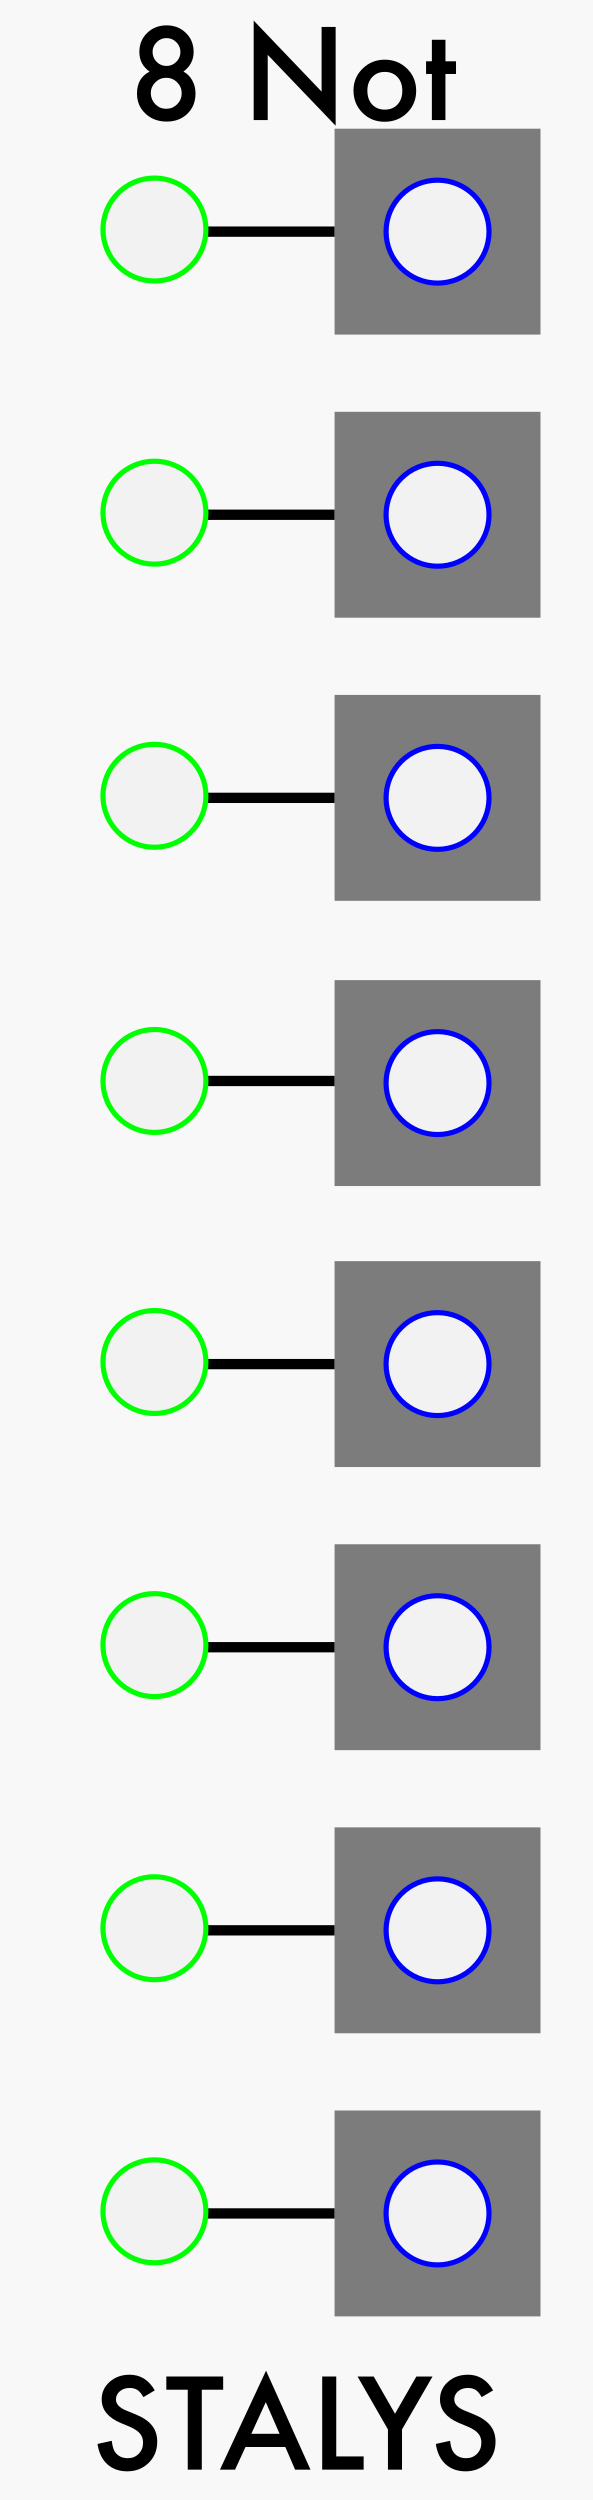
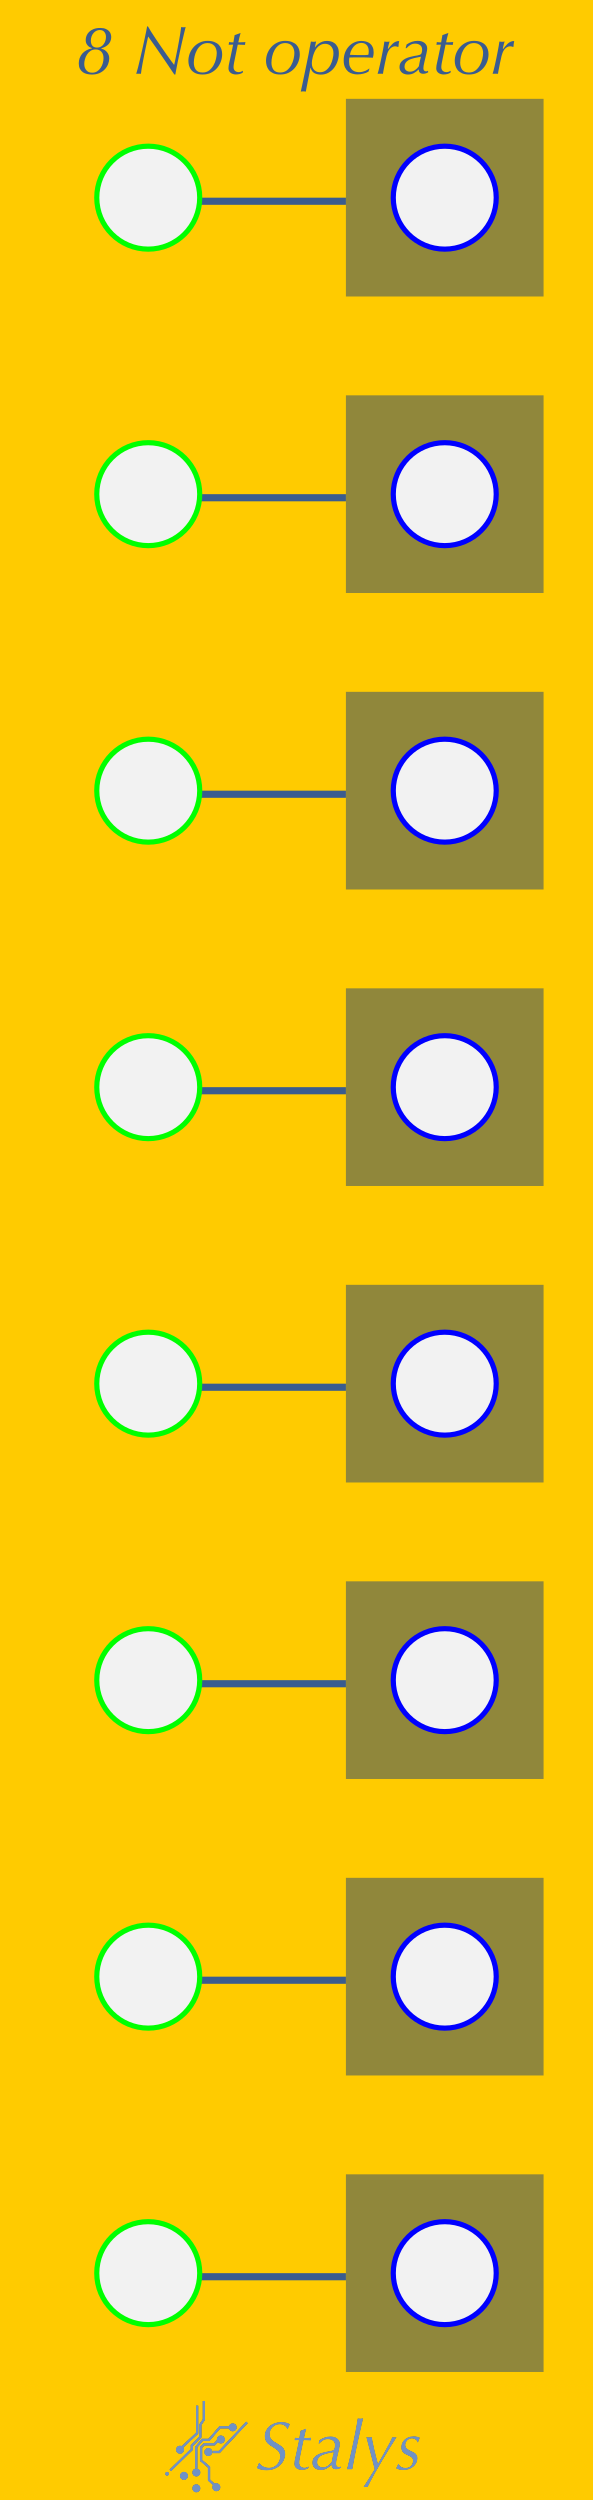
- <svg xmlns="http://www.w3.org/2000/svg" id="svg1138" version="1.1" viewBox="0 0 30.48 128.5" height="128.5mm" width="30.48mm">
-   <defs id="defs1132" />
+ <svg xmlns="http://www.w3.org/2000/svg" width="30.48mm" height="128.5mm" viewBox="0 0 30.48 128.5" version="1.1" id="svg1138">
+   <defs id="defs1132">
+     <filter id="filter912" style="color-interpolation-filters:sRGB">
+       <feGaussianBlur id="feGaussianBlur890" result="blur1" stdDeviation="0.01" in="SourceGraphic" />
+       <feColorMatrix id="feColorMatrix892" result="colormatrix1" values="1 0 0 0 0 0 1 0 0 0 0 0 1 0 0 0 0 0 1 0 " in="BackgroundImage" />
+       <feColorMatrix id="feColorMatrix894" result="colormatrix2" type="luminanceToAlpha" in="colormatrix1" />
+       <feComposite id="feComposite896" result="composite1" k3="0" k2="1" operator="arithmetic" in2="blur1" k1="0" k4="0" />
+       <feGaussianBlur id="feGaussianBlur898" result="blur2" stdDeviation="0.01" in="composite1" />
+       <feSpecularLighting id="feSpecularLighting902" result="lighting" specularExponent="15" specularConstant="1" surfaceScale="5" lighting-color="#ffffff">
+         <feDistantLight id="feDistantLight900" elevation="45" azimuth="225" />
+       </feSpecularLighting>
+       <feFlood id="feFlood904" result="flood" flood-opacity="1" flood-color="rgb(197,41,41)" />
+       <feComposite id="feComposite906" result="composite2" k2="1" k3="1" operator="arithmetic" in2="blur1" in="lighting" k1="0" k4="0" />
+       <feBlend id="feBlend908" result="blend" mode="normal" in2="SourceGraphic" />
+       <feComposite id="feComposite910" result="composite3" operator="in" in2="SourceGraphic" in="blend" />
+     </filter>
+     <filter style="color-interpolation-filters:sRGB" id="filter2180">
+       <feGaussianBlur in="SourceGraphic" stdDeviation="0.01" result="blur1" id="feGaussianBlur2158" />
+       <feColorMatrix in="BackgroundImage" values="1 0 0 0 0 0 1 0 0 0 0 0 1 0 0 0 0 0 1 0 " result="colormatrix1" id="feColorMatrix2160" />
+       <feColorMatrix in="colormatrix1" type="luminanceToAlpha" result="colormatrix2" id="feColorMatrix2162" />
+       <feComposite in2="blur1" operator="arithmetic" k2="1" k3="0" result="composite1" id="feComposite2164" k1="0" k4="0" />
+       <feGaussianBlur in="composite1" stdDeviation="0.01" result="blur2" id="feGaussianBlur2166" />
+       <feSpecularLighting lighting-color="#ffffff" surfaceScale="5" specularConstant="1" specularExponent="15" result="lighting" id="feSpecularLighting2170">
+         <feDistantLight azimuth="225" elevation="45" id="feDistantLight2168" />
+       </feSpecularLighting>
+       <feFlood flood-color="rgb(197,41,41)" flood-opacity="1" result="flood" id="feFlood2172" />
+       <feComposite in="lighting" in2="blur1" operator="arithmetic" k3="1" k2="1" result="composite2" id="feComposite2174" k1="0" k4="0" />
+       <feBlend in2="SourceGraphic" mode="normal" result="blend" id="feBlend2176" />
+       <feComposite in="blend" in2="SourceGraphic" operator="in" result="composite3" id="feComposite2178" />
+     </filter>
+   </defs>
  <g id="layer1">
-     <rect y="0" x="0" height="128.5" width="30.48" id="rect10" style="display:inline;fill:#f8f8f8;fill-opacity:1;stroke:none;stroke-width:0.123" />
+     <rect style="display:inline;fill:#ffcb00;fill-opacity:1;stroke:none;stroke-width:0.123" id="rect10" width="30.48" height="128.5" x="0" y="0" />
  </g>
  <g id="layer3">
-     <rect style="display:inline;fill:#000000;fill-opacity:0.5;stroke:none;stroke-width:0.53;stroke-miterlimit:4;stroke-dasharray:0.53, 1.06;stroke-dashoffset:0;stroke-opacity:1" id="rect1740-1" width="10.583" height="10.583" x="17.198" y="6.615" />
-     <rect style="display:inline;fill:#000000;fill-opacity:0.5;stroke:none;stroke-width:0.53;stroke-miterlimit:4;stroke-dasharray:0.53, 1.06;stroke-dashoffset:0;stroke-opacity:1" id="rect1740-1-5" width="10.583" height="10.583" x="17.198" y="21.167" />
-     <rect style="display:inline;fill:#000000;fill-opacity:0.5;stroke:none;stroke-width:0.53;stroke-miterlimit:4;stroke-dasharray:0.53, 1.06;stroke-dashoffset:0;stroke-opacity:1" id="rect1740-1-9" width="10.583" height="10.583" x="17.198" y="35.719" />
-     <rect style="display:inline;fill:#000000;fill-opacity:0.5;stroke:none;stroke-width:0.53;stroke-miterlimit:4;stroke-dasharray:0.53, 1.06;stroke-dashoffset:0;stroke-opacity:1" id="rect1740-1-7" width="10.583" height="10.583" x="17.198" y="50.379" />
-     <rect style="display:inline;fill:#000000;fill-opacity:0.5;stroke:none;stroke-width:0.53;stroke-miterlimit:4;stroke-dasharray:0.53, 1.06;stroke-dashoffset:0;stroke-opacity:1" id="rect1740-1-53" width="10.583" height="10.583" x="17.198" y="64.823" />
-     <rect style="display:inline;fill:#000000;fill-opacity:0.5;stroke:none;stroke-width:0.53;stroke-miterlimit:4;stroke-dasharray:0.53, 1.06;stroke-dashoffset:0;stroke-opacity:1" id="rect1740-1-90" width="10.583" height="10.583" x="17.198" y="79.375" />
-     <rect style="display:inline;fill:#000000;fill-opacity:0.5;stroke:none;stroke-width:0.53;stroke-miterlimit:4;stroke-dasharray:0.53, 1.06;stroke-dashoffset:0;stroke-opacity:1" id="rect1740-1-55" width="10.583" height="10.583" x="17.198" y="93.927" />
-     <rect style="display:inline;fill:#000000;fill-opacity:0.5;stroke:none;stroke-width:0.53;stroke-miterlimit:4;stroke-dasharray:0.53, 1.06;stroke-dashoffset:0;stroke-opacity:1" id="rect1740-1-6" width="10.583" height="10.583" x="17.198" y="108.479" />
+     <rect y="5.08" x="17.78" height="10.16" width="10.16" id="rect1740-1" style="display:inline;fill:#224477;fill-opacity:0.502;stroke:none;stroke-width:0.509;stroke-miterlimit:4;stroke-dasharray:0.509, 1.018;stroke-dashoffset:0;stroke-opacity:1" />
+     <rect y="20.32" x="17.78" height="10.16" width="10.16" id="rect1740-1-5" style="display:inline;fill:#224477;fill-opacity:0.502;stroke:none;stroke-width:0.509;stroke-miterlimit:4;stroke-dasharray:0.509, 1.018;stroke-dashoffset:0;stroke-opacity:1" />
+     <rect y="35.56" x="17.78" height="10.16" width="10.16" id="rect1740-1-9" style="display:inline;fill:#224477;fill-opacity:0.502;stroke:none;stroke-width:0.509;stroke-miterlimit:4;stroke-dasharray:0.509, 1.018;stroke-dashoffset:0;stroke-opacity:1" />
+     <rect y="50.8" x="17.78" height="10.16" width="10.16" id="rect1740-1-7" style="display:inline;fill:#224477;fill-opacity:0.502;stroke:none;stroke-width:0.509;stroke-miterlimit:4;stroke-dasharray:0.509, 1.018;stroke-dashoffset:0;stroke-opacity:1" />
+     <rect y="66.04" x="17.78" height="10.16" width="10.16" id="rect1740-1-53" style="display:inline;fill:#224477;fill-opacity:0.502;stroke:none;stroke-width:0.509;stroke-miterlimit:4;stroke-dasharray:0.509, 1.018;stroke-dashoffset:0;stroke-opacity:1" />
+     <rect y="81.28" x="17.78" height="10.16" width="10.16" id="rect1740-1-90" style="display:inline;fill:#224477;fill-opacity:0.502;stroke:none;stroke-width:0.509;stroke-miterlimit:4;stroke-dasharray:0.509, 1.018;stroke-dashoffset:0;stroke-opacity:1" />
+     <rect y="96.52" x="17.78" height="10.16" width="10.16" id="rect1740-1-55" style="display:inline;fill:#224477;fill-opacity:0.502;stroke:none;stroke-width:0.509;stroke-miterlimit:4;stroke-dasharray:0.509, 1.018;stroke-dashoffset:0;stroke-opacity:1" />
+     <rect y="111.76" x="17.78" height="10.16" width="10.16" id="rect1740-1-6" style="display:inline;fill:#224477;fill-opacity:0.502;stroke:none;stroke-width:0.509;stroke-miterlimit:4;stroke-dasharray:0.509, 1.018;stroke-dashoffset:0;stroke-opacity:1" />
  </g>
  <g id="layer5">
-     <path id="path2743" d="m 10.583,11.906 h 6.615" style="display:inline;opacity:1;fill:none;stroke:#000000;stroke-width:0.53;stroke-linecap:butt;stroke-linejoin:miter;stroke-miterlimit:4;stroke-dasharray:none;stroke-opacity:1" />
-     <path style="display:inline;opacity:1;fill:none;stroke:#000000;stroke-width:0.53;stroke-linecap:butt;stroke-linejoin:miter;stroke-miterlimit:4;stroke-dasharray:none;stroke-opacity:1" d="m 10.583,26.458 h 6.615" id="path2743-1" />
-     <path style="display:inline;opacity:1;fill:none;stroke:#000000;stroke-width:0.53;stroke-linecap:butt;stroke-linejoin:miter;stroke-miterlimit:4;stroke-dasharray:none;stroke-opacity:1" d="m 10.583,41.01 h 6.615" id="path2743-10" />
-     <path style="display:inline;opacity:1;fill:none;stroke:#000000;stroke-width:0.53;stroke-linecap:butt;stroke-linejoin:miter;stroke-miterlimit:4;stroke-dasharray:none;stroke-opacity:1" d="m 10.583,55.562 h 6.615" id="path2743-18" />
-     <path style="display:inline;opacity:1;fill:none;stroke:#000000;stroke-width:0.53;stroke-linecap:butt;stroke-linejoin:miter;stroke-miterlimit:4;stroke-dasharray:none;stroke-opacity:1" d="m 10.583,70.115 h 6.615" id="path2743-7" />
-     <path style="display:inline;opacity:1;fill:none;stroke:#000000;stroke-width:0.53;stroke-linecap:butt;stroke-linejoin:miter;stroke-miterlimit:4;stroke-dasharray:none;stroke-opacity:1" d="m 10.583,84.667 h 6.615" id="path2743-6" />
-     <path style="display:inline;opacity:1;fill:none;stroke:#000000;stroke-width:0.53;stroke-linecap:butt;stroke-linejoin:miter;stroke-miterlimit:4;stroke-dasharray:none;stroke-opacity:1" d="m 10.583,99.219 h 6.615" id="path2743-0" />
-     <path style="display:inline;opacity:1;fill:none;stroke:#000000;stroke-width:0.53;stroke-linecap:butt;stroke-linejoin:miter;stroke-miterlimit:4;stroke-dasharray:none;stroke-opacity:1" d="m 10.583,113.771 h 6.615" id="path2743-09" />
+     <path id="path2743" d="M 5.08,10.344 H 17.78" style="display:inline;opacity:1;fill:none;stroke:#3a5c8f;stroke-width:0.367;stroke-linecap:butt;stroke-linejoin:miter;stroke-miterlimit:4;stroke-dasharray:none;stroke-opacity:1" />
+     <path id="path2743-4" d="M 5.08,25.584 H 17.78" style="display:inline;opacity:1;fill:none;stroke:#3a5c8f;stroke-width:0.367;stroke-linecap:butt;stroke-linejoin:miter;stroke-miterlimit:4;stroke-dasharray:none;stroke-opacity:1" />
+     <path id="path2743-6" d="M 5.08,40.824 H 17.78" style="display:inline;opacity:1;fill:none;stroke:#3a5c8f;stroke-width:0.367;stroke-linecap:butt;stroke-linejoin:miter;stroke-miterlimit:4;stroke-dasharray:none;stroke-opacity:1" />
+     <path id="path2743-43" d="M 5.08,56.064 H 17.78" style="display:inline;opacity:1;fill:none;stroke:#3a5c8f;stroke-width:0.367;stroke-linecap:butt;stroke-linejoin:miter;stroke-miterlimit:4;stroke-dasharray:none;stroke-opacity:1" />
+     <path id="path2743-8" d="M 5.08,71.304 H 17.78" style="display:inline;opacity:1;fill:none;stroke:#3a5c8f;stroke-width:0.367;stroke-linecap:butt;stroke-linejoin:miter;stroke-miterlimit:4;stroke-dasharray:none;stroke-opacity:1" />
+     <path id="path2743-40" d="M 5.08,86.544 H 17.78" style="display:inline;opacity:1;fill:none;stroke:#3a5c8f;stroke-width:0.367;stroke-linecap:butt;stroke-linejoin:miter;stroke-miterlimit:4;stroke-dasharray:none;stroke-opacity:1" />
+     <path id="path2743-0" d="M 5.08,101.784 H 17.78" style="display:inline;opacity:1;fill:none;stroke:#3a5c8f;stroke-width:0.367;stroke-linecap:butt;stroke-linejoin:miter;stroke-miterlimit:4;stroke-dasharray:none;stroke-opacity:1" />
+     <path id="path2743-9" d="M 5.08,117.024 H 17.78" style="display:inline;opacity:1;fill:none;stroke:#3a5c8f;stroke-width:0.367;stroke-linecap:butt;stroke-linejoin:miter;stroke-miterlimit:4;stroke-dasharray:none;stroke-opacity:1" />
  </g>
-   <g style="display:inline;opacity:1" id="layer4">
-     <g transform="translate(-86.93569,-0.06042158)" style="font-size:6.35px;line-height:1.25;font-family:Futura;-inkscape-font-specification:Futura;display:inline;opacity:1;stroke-width:0.265" id="text1717-2" aria-label="STALYS">
-       <path id="path2113" style="stroke-width:0.265" d="m 94.892,122.926 -0.586,0.347 q -0.164,-0.285 -0.313,-0.372 -0.155,-0.099 -0.4,-0.099 -0.301,0 -0.499,0.171 -0.198,0.167 -0.198,0.422 0,0.35 0.521,0.564 l 0.477,0.195 q 0.583,0.236 0.853,0.577 0.27,0.338 0.27,0.831 0,0.66 -0.44,1.091 -0.443,0.434 -1.101,0.434 -0.623,0 -1.029,-0.369 -0.4,-0.369 -0.499,-1.039 l 0.732,-0.161 q 0.05,0.422 0.174,0.583 0.223,0.31 0.651,0.31 0.338,0 0.561,-0.226 0.223,-0.226 0.223,-0.574 0,-0.14 -0.04,-0.254 -0.037,-0.118 -0.121,-0.214 -0.081,-0.099 -0.211,-0.183 -0.13,-0.087 -0.31,-0.164 l -0.462,-0.192 q -0.983,-0.415 -0.983,-1.215 0,-0.539 0.412,-0.902 0.412,-0.366 1.026,-0.366 0.828,0 1.293,0.806 z" />
-       <path id="path2115" style="stroke-width:0.265" d="M 97.308,122.892 V 127 h -0.722 v -4.108 h -1.101 v -0.679 h 2.921 v 0.679 z" />
-       <path id="path2117" style="stroke-width:0.265" d="M 101.602,125.837 H 99.553 L 99.019,127 h -0.778 l 2.369,-5.088 2.285,5.088 h -0.791 z m -0.295,-0.679 -0.71,-1.628 -0.744,1.628 z" />
-       <path id="path2119" style="stroke-width:0.265" d="m 104.219,122.213 v 4.108 h 1.408 V 127 h -2.13 v -4.787 z" />
-       <path id="path2121" style="stroke-width:0.265" d="m 106.876,124.932 -1.563,-2.719 h 0.831 l 1.095,1.913 1.098,-1.913 h 0.831 l -1.569,2.719 V 127 h -0.722 z" />
-       <path id="path2123" style="stroke-width:0.265" d="m 112.281,122.926 -0.586,0.347 q -0.164,-0.285 -0.313,-0.372 -0.155,-0.099 -0.4,-0.099 -0.301,0 -0.499,0.171 -0.198,0.167 -0.198,0.422 0,0.35 0.521,0.564 l 0.477,0.195 q 0.583,0.236 0.853,0.577 0.27,0.338 0.27,0.831 0,0.66 -0.44,1.091 -0.443,0.434 -1.101,0.434 -0.623,0 -1.029,-0.369 -0.4,-0.369 -0.499,-1.039 l 0.732,-0.161 q 0.05,0.422 0.174,0.583 0.223,0.31 0.651,0.31 0.338,0 0.561,-0.226 0.223,-0.226 0.223,-0.574 0,-0.14 -0.04,-0.254 -0.037,-0.118 -0.121,-0.214 -0.081,-0.099 -0.211,-0.183 -0.13,-0.087 -0.31,-0.164 l -0.462,-0.192 q -0.983,-0.415 -0.983,-1.215 0,-0.539 0.412,-0.902 0.412,-0.366 1.026,-0.366 0.828,0 1.293,0.806 z" />
+   <g id="layer4" style="display:inline;opacity:1">
+     <text xml:space="preserve" style="font-size:6.35px;line-height:1.25;font-family:Futura;-inkscape-font-specification:Futura;stroke-width:0.265" x="7.938" y="19.844" id="text1987">
+       <tspan id="tspan1985" x="7.938" y="19.844" style="stroke-width:0.265" />
+     </text>
+     <g id="g2200" transform="translate(-4.62466)" style="display:inline;opacity:1">
+       <g id="g971" transform="matrix(0.1322917,0,0,0.1322917,-10.82254,109.9011)">
+         <g style="opacity:1;fill:#224477;fill-opacity:1;filter:url(#filter912);stop-opacity:1" transform="matrix(0.3800457,0,0,0.3800457,177.2151,100.8912)" fill="#000000" stroke="none" id="b1560e19-ee0a-4c5c-a1e3-872fa4d571f9" data-v-fde0c5aa="">
+           <path style="fill:#224477;fill-opacity:1" id="path844" d="M 15.88,75.262 14.006,73.346 35.661,52.171 v -3.915 l 8.825,-8.822 V 27.077 l 3.479,-5.144 V 3.223 h 2.68 v 19.531 l -3.479,5.144 v 12.646 l -8.825,8.823 v 3.931 z" />
+           <path style="fill:#224477;fill-opacity:1" id="path846" d="m 42.998,72.05 h -2.68 V 49.8 l 6.842,-8.212 h 6.881 L 65.068,28.841 h 10.416 v 2.68 H 66.293 L 55.266,44.268 h -6.851 l -5.417,6.502 z" />
+           <path style="fill:#224477;fill-opacity:1" id="path848" d="M 59.14,90.004 53.313,84.698 V 71.493 L 45.221,64.634 V 49.942 l 4.004,-3.695 h 10.262 l 3.039,-3.039 1.895,1.895 -3.824,3.824 H 50.271 L 47.9,51.115 v 12.277 l 8.093,6.859 v 13.264 l 4.951,4.508 z M 28.026,51.507 26.194,49.551 41.21,35.488 V 7.773 h 2.68 V 36.65 Z M 41.658,72.05 a 4.274,4.274 0 1 0 0.002,8.548 4.274,4.274 0 0 0 -0.002,-8.548 z m -12.62,3.491 a 4.278,4.278 0 0 0 -4.276,4.278 4.272,4.272 0 0 0 4.276,4.272 4.27,4.27 0 0 0 4.271,-4.272 4.277,4.277 0 0 0 -4.271,-4.278 z" />
+           <circle style="fill:#224477;fill-opacity:1" id="circle850" r="2.138" cy="79.819" cx="29.038" />
+           <path style="fill:#224477;fill-opacity:1" id="path852" d="m 41.658,88.231 a 4.271,4.271 0 0 0 -4.272,4.27 4.274,4.274 0 1 0 4.272,-4.27 z" />
+           <path style="fill:#224477;fill-opacity:1" id="path854" d="m 41.658,90.366 a 2.137,2.137 0 1 0 0,4.274 2.136,2.136 0 0 0 2.139,-2.139 2.135,2.135 0 0 0 -2.139,-2.135 z M 11.76,73.409 Z m 0,2.132 a 2.139,2.139 0 0 0 0,4.279 2.14,2.14 0 0 0 0,-4.279 z M 66.721,38.318 a 4.272,4.272 0 0 0 -4.27,4.276 4.27,4.27 0 0 0 4.27,4.271 4.271,4.271 0 0 0 4.276,-4.271 4.272,4.272 0 0 0 -4.276,-4.276 z" />
+           <path style="fill:#224477;fill-opacity:1" id="path856" d="m 66.721,40.455 a 2.139,2.139 0 0 0 0,4.276 c 1.183,0 2.14,-0.963 2.14,-2.137 a 2.14,2.14 0 0 0 -2.14,-2.139 z M 78.856,25.912 a 4.27,4.27 0 0 0 -4.275,4.27 4.273,4.273 0 0 0 4.275,4.278 4.272,4.272 0 0 0 4.274,-4.278 4.267,4.267 0 0 0 -4.274,-4.27 z" />
+           <path style="fill:#224477;fill-opacity:1" id="path858" d="m 78.856,28.046 a 2.135,2.135 0 0 0 -2.139,2.135 c 0,1.185 0.956,2.137 2.139,2.137 a 2.133,2.133 0 0 0 2.135,-2.137 2.134,2.134 0 0 0 -2.135,-2.135 z M 53.903,51.115 a 4.275,4.275 0 1 0 0,8.55 4.273,4.273 0 0 0 4.27,-4.276 4.274,4.274 0 0 0 -4.27,-4.274 z" />
+           <path style="fill:#224477;fill-opacity:1" id="path860" d="m 53.903,53.252 a 2.14,2.14 0 1 0 0,4.277 2.136,2.136 0 0 0 2.133,-2.139 2.137,2.137 0 0 0 -2.133,-2.138 z m 11.745,3.477 H 58.173 V 54.05 h 6.313 l 28.098,-30.019 1.957,1.831 z M 24.968,48.798 A 4.275,4.275 0 0 0 20.69,53.07 4.28,4.28 0 0 0 24.968,57.346 4.277,4.277 0 0 0 29.24,53.07 4.272,4.272 0 0 0 24.968,48.798 Z M 62.11,87.126 a 4.274,4.274 0 1 0 0.002,8.548 4.274,4.274 0 0 0 -0.002,-8.548 z" />
+         </g>
+       </g>
+       <g style="font-size:3.528px;line-height:1.25;font-family:Futura;-inkscape-font-specification:Futura;stroke-width:0.265;filter:url(#filter2180)" id="text2143" aria-label="Stalys">
+         <path id="path2145" style="font-style:italic;font-variant:normal;font-weight:normal;font-stretch:normal;font-family:Optima;-inkscape-font-specification:'Optima Italic';fill:#224477;fill-opacity:1;stroke-width:0.265" d="m 19.396,124.862 q -0.042,-0.116 -0.148,-0.183 -0.106,-0.067 -0.247,-0.067 -0.109,0 -0.205,0.042 -0.092,0.042 -0.162,0.113 -0.067,0.067 -0.106,0.159 -0.035,0.092 -0.035,0.191 0,0.095 0.028,0.162 0.028,0.067 0.081,0.12 0.053,0.053 0.123,0.099 0.071,0.046 0.155,0.095 0.081,0.049 0.155,0.099 0.074,0.046 0.131,0.109 0.056,0.06 0.088,0.145 0.035,0.081 0.035,0.201 0,0.141 -0.064,0.289 -0.064,0.148 -0.187,0.272 -0.12,0.12 -0.3,0.194 -0.18,0.074 -0.416,0.074 -0.134,0 -0.265,-0.028 -0.127,-0.025 -0.24,-0.092 0.035,-0.067 0.064,-0.134 0.032,-0.071 0.053,-0.138 h 0.025 q 0.039,0.074 0.099,0.123 0.064,0.049 0.131,0.081 0.071,0.028 0.141,0.042 0.071,0.011 0.123,0.011 0.138,0 0.243,-0.053 0.109,-0.056 0.18,-0.141 0.071,-0.085 0.106,-0.187 0.039,-0.102 0.039,-0.194 0,-0.095 -0.032,-0.162 -0.028,-0.071 -0.078,-0.123 -0.049,-0.053 -0.12,-0.099 -0.067,-0.046 -0.141,-0.095 -0.081,-0.049 -0.159,-0.099 -0.074,-0.053 -0.134,-0.116 -0.056,-0.067 -0.092,-0.152 -0.035,-0.088 -0.035,-0.208 0,-0.152 0.064,-0.282 0.064,-0.134 0.176,-0.229 0.116,-0.099 0.272,-0.155 0.159,-0.056 0.346,-0.056 0.173,0 0.282,0.039 0.109,0.039 0.169,0.067 -0.046,0.081 -0.071,0.134 -0.021,0.049 -0.049,0.134 h -0.025 z" />
+         <path id="path2147" style="font-style:italic;font-variant:normal;font-weight:normal;font-stretch:normal;font-family:Optima;-inkscape-font-specification:'Optima Italic';fill:#224477;fill-opacity:1;stroke-width:0.265" d="m 20.376,124.823 q -0.035,0.123 -0.064,0.243 -0.025,0.12 -0.053,0.243 0.081,0 0.176,-0.004 0.099,-0.007 0.19,-0.011 -0.021,0.074 -0.021,0.145 -0.092,-0.004 -0.194,-0.007 -0.099,-0.007 -0.18,-0.007 l -0.138,0.663 q -0.011,0.056 -0.025,0.127 -0.014,0.067 -0.028,0.134 -0.011,0.067 -0.021,0.131 -0.007,0.06 -0.007,0.102 0,0.071 0.025,0.12 0.025,0.049 0.06,0.081 0.039,0.028 0.081,0.042 0.046,0.014 0.085,0.014 0.06,0 0.12,-0.018 0.06,-0.021 0.113,-0.053 l -0.007,0.092 q -0.071,0.056 -0.173,0.078 -0.099,0.021 -0.187,0.021 -0.067,0 -0.138,-0.021 -0.067,-0.018 -0.12,-0.056 -0.053,-0.039 -0.088,-0.099 -0.032,-0.064 -0.032,-0.145 0,-0.071 0.014,-0.148 0.018,-0.078 0.035,-0.166 0.039,-0.18 0.064,-0.293 0.025,-0.113 0.042,-0.201 0.021,-0.092 0.039,-0.18 0.018,-0.092 0.046,-0.226 -0.049,0 -0.113,0.004 -0.06,0 -0.12,0.004 0.011,-0.028 0.014,-0.056 0.007,-0.028 0.007,-0.081 0.056,0.004 0.116,0.011 0.064,0.004 0.109,0.004 l 0.064,-0.374 0.307,-0.113 z" />
+         <path id="path2149" style="font-style:italic;font-variant:normal;font-weight:normal;font-stretch:normal;font-family:Optima;-inkscape-font-specification:'Optima Italic';fill:#224477;fill-opacity:1;stroke-width:0.265" d="m 20.933,126.548 q 0,0.131 0.081,0.201 0.085,0.067 0.194,0.067 0.148,0 0.265,-0.081 0.116,-0.081 0.198,-0.198 0.021,-0.123 0.046,-0.243 0.025,-0.123 0.06,-0.247 -0.081,0.018 -0.159,0.032 -0.078,0.014 -0.159,0.032 -0.088,0.021 -0.183,0.053 -0.092,0.028 -0.169,0.081 -0.074,0.049 -0.123,0.123 -0.049,0.074 -0.049,0.18 z m 0.106,-1.129 q 0.134,-0.092 0.272,-0.138 0.141,-0.049 0.3,-0.049 0.222,0 0.353,0.109 0.134,0.109 0.134,0.282 0,0.074 -0.018,0.152 -0.014,0.078 -0.025,0.123 l -0.102,0.43 q -0.028,0.113 -0.039,0.187 -0.011,0.074 -0.011,0.127 0,0.064 0.032,0.113 0.035,0.046 0.106,0.046 0.032,0 0.053,-0.007 0.025,-0.011 0.042,-0.025 l 0.018,0.074 q -0.06,0.039 -0.123,0.06 -0.064,0.021 -0.138,0.021 -0.109,0 -0.169,-0.056 -0.056,-0.06 -0.064,-0.169 -0.106,0.113 -0.243,0.191 -0.134,0.074 -0.307,0.074 -0.078,0 -0.155,-0.021 -0.078,-0.021 -0.141,-0.067 -0.06,-0.049 -0.099,-0.12 -0.039,-0.074 -0.039,-0.166 0,-0.169 0.088,-0.275 0.088,-0.106 0.212,-0.166 0.123,-0.064 0.254,-0.092 0.131,-0.032 0.212,-0.049 0.071,-0.014 0.152,-0.025 0.081,-0.014 0.131,-0.035 0.074,-0.032 0.092,-0.109 0.021,-0.078 0.021,-0.152 0,-0.159 -0.102,-0.233 -0.102,-0.078 -0.25,-0.078 -0.148,0 -0.254,0.067 -0.102,0.064 -0.198,0.166 h -0.042 z" />
+         <path id="path2151" style="font-style:italic;font-variant:normal;font-weight:normal;font-stretch:normal;font-family:Optima;-inkscape-font-specification:'Optima Italic';fill:#224477;fill-opacity:1;stroke-width:0.265" d="m 23.301,124.297 q -0.014,0.046 -0.056,0.219 -0.039,0.169 -0.095,0.413 -0.053,0.243 -0.116,0.533 -0.064,0.286 -0.123,0.564 -0.056,0.275 -0.102,0.519 -0.046,0.24 -0.071,0.381 -0.028,-0.004 -0.064,-0.004 -0.032,0 -0.081,0 -0.046,0 -0.081,0 -0.032,0 -0.06,0.004 0.056,-0.205 0.113,-0.445 0.06,-0.243 0.116,-0.494 0.056,-0.25 0.106,-0.497 0.053,-0.247 0.095,-0.469 0.042,-0.222 0.074,-0.409 0.032,-0.187 0.049,-0.314 0.053,0.014 0.134,0.014 0.039,0 0.081,-0.004 0.042,-0.004 0.081,-0.011 z" />
+         <path id="path2153" style="font-style:italic;font-variant:normal;font-weight:normal;font-stretch:normal;font-family:Optima;-inkscape-font-specification:'Optima Italic';fill:#224477;fill-opacity:1;stroke-width:0.265" d="m 24.063,126.608 q 0.071,-0.127 0.145,-0.254 0.078,-0.131 0.148,-0.261 0.109,-0.201 0.176,-0.325 0.071,-0.127 0.113,-0.205 0.042,-0.081 0.064,-0.127 0.021,-0.046 0.039,-0.088 l 0.035,-0.085 q 0.053,0.014 0.123,0.014 0.071,0 0.113,-0.014 -0.194,0.307 -0.395,0.631 -0.201,0.325 -0.395,0.656 -0.194,0.332 -0.377,0.656 -0.18,0.325 -0.332,0.635 -0.039,-0.014 -0.113,-0.014 -0.071,0 -0.109,0.014 0.148,-0.233 0.296,-0.469 0.148,-0.236 0.282,-0.452 -0.106,-0.434 -0.212,-0.833 -0.102,-0.402 -0.215,-0.825 0.032,0.007 0.071,0.011 0.039,0.004 0.078,0.004 0.085,0 0.138,-0.014 0.042,0.243 0.12,0.586 0.078,0.342 0.191,0.758 h 0.018 z" />
+         <path id="path2155" style="font-style:italic;font-variant:normal;font-weight:normal;font-stretch:normal;font-family:Optima;-inkscape-font-specification:'Optima Italic';fill:#224477;fill-opacity:1;stroke-width:0.265" d="m 26.088,125.546 q -0.028,-0.099 -0.109,-0.152 -0.078,-0.056 -0.18,-0.056 -0.078,0 -0.141,0.032 -0.06,0.028 -0.106,0.078 -0.042,0.046 -0.067,0.106 -0.021,0.06 -0.021,0.12 0,0.064 0.025,0.113 0.025,0.046 0.067,0.081 0.042,0.035 0.095,0.064 0.056,0.028 0.116,0.053 0.056,0.025 0.113,0.056 0.056,0.028 0.102,0.07 0.046,0.042 0.074,0.102 0.028,0.06 0.028,0.145 0,0.123 -0.056,0.236 -0.056,0.109 -0.155,0.194 -0.095,0.085 -0.229,0.131 -0.131,0.046 -0.286,0.046 -0.109,0 -0.201,-0.021 -0.088,-0.021 -0.18,-0.071 0.039,-0.064 0.067,-0.131 0.028,-0.067 0.046,-0.106 h 0.025 q 0.039,0.106 0.134,0.159 0.099,0.053 0.215,0.053 0.102,0 0.173,-0.035 0.074,-0.035 0.12,-0.088 0.046,-0.053 0.067,-0.116 0.025,-0.067 0.025,-0.123 0,-0.113 -0.071,-0.169 -0.071,-0.056 -0.212,-0.12 -0.056,-0.025 -0.116,-0.056 -0.056,-0.032 -0.102,-0.078 -0.046,-0.046 -0.074,-0.109 -0.028,-0.067 -0.028,-0.162 0,-0.092 0.035,-0.191 0.035,-0.099 0.109,-0.183 0.078,-0.085 0.201,-0.138 0.123,-0.056 0.3,-0.056 0.095,0 0.166,0.018 0.071,0.014 0.155,0.053 -0.053,0.12 -0.071,0.169 -0.014,0.049 -0.021,0.085 h -0.032 z" />
+       </g>
    </g>
-     <text id="text1987" y="19.844" x="7.938" style="font-size:6.35px;line-height:1.25;font-family:Futura;-inkscape-font-specification:Futura;stroke-width:0.265" xml:space="preserve">
-       <tspan style="stroke-width:0.265" y="19.844" x="7.938" id="tspan1985" />
-     </text>
-     <g style="font-size:6.35px;line-height:1.25;font-family:Futura;-inkscape-font-specification:Futura;stroke-width:0.265" id="text1166" aria-label="8 Not">
-       <path id="path887" style="stroke-width:0.265" d="M 7.69,3.681 Q 7.163,3.309 7.163,2.668 q 0,-0.583 0.4,-0.974 0.403,-0.391 1.001,-0.391 0.595,0 0.992,0.391 0.397,0.388 0.397,0.977 0,0.617 -0.524,1.008 0.288,0.155 0.453,0.453 0.167,0.298 0.167,0.67 0,0.636 -0.415,1.042 Q 9.219,6.249 8.571,6.249 q -0.664,0 -1.095,-0.409 -0.434,-0.409 -0.434,-1.029 0,-0.806 0.648,-1.129 z M 7.842,2.664 q 0,0.307 0.208,0.515 0.211,0.211 0.508,0.211 0.295,0 0.505,-0.211 0.211,-0.211 0.211,-0.505 0,-0.295 -0.211,-0.505 -0.211,-0.211 -0.505,-0.211 -0.295,0 -0.505,0.211 -0.211,0.211 -0.211,0.496 z m -0.09,2.121 q 0,0.332 0.229,0.571 0.233,0.236 0.564,0.236 0.329,0 0.561,-0.233 0.233,-0.236 0.233,-0.564 0,-0.332 -0.233,-0.564 -0.233,-0.233 -0.561,-0.233 -0.326,0 -0.561,0.233 -0.233,0.233 -0.233,0.555 z" />
-       <path id="path889" style="stroke-width:0.265" d="M 13.039,6.171 V 1.058 l 3.491,3.652 V 1.384 H 17.252 V 6.463 L 13.761,2.819 v 3.352 z" />
-       <path id="path891" style="stroke-width:0.265" d="m 18.17,4.64 q 0,-0.654 0.468,-1.113 0.468,-0.459 1.141,-0.459 0.676,0 1.147,0.462 0.465,0.462 0.465,1.135 0,0.679 -0.468,1.138 -0.471,0.456 -1.157,0.456 -0.679,0 -1.138,-0.465 -0.459,-0.459 -0.459,-1.153 z m 0.713,0.012 q 0,0.453 0.242,0.716 0.248,0.267 0.654,0.267 0.409,0 0.654,-0.264 0.245,-0.264 0.245,-0.704 0,-0.44 -0.245,-0.704 -0.248,-0.267 -0.654,-0.267 -0.4,0 -0.648,0.267 -0.248,0.267 -0.248,0.688 z" />
-       <path id="path893" style="stroke-width:0.265" d="M 22.895,3.802 V 6.171 H 22.198 V 3.802 h -0.298 v -0.651 h 0.298 V 2.044 h 0.698 v 1.107 h 0.543 v 0.651 z" />
+     <g style="font-size:3.528px;line-height:1.25;font-family:Futura;-inkscape-font-specification:Futura;stroke-width:0.265" id="text7103" aria-label="8 Not operator">
+       <path id="path7105" style="font-style:italic;font-variant:normal;font-weight:normal;font-stretch:normal;font-family:Optima;-inkscape-font-specification:'Optima Italic';fill:#3a5c8f;fill-opacity:1;stroke-width:0.265" d="m 4.331,3.282 q 0,0.085 0.021,0.169 0.025,0.081 0.074,0.145 0.049,0.064 0.123,0.102 0.078,0.039 0.187,0.039 0.148,0 0.258,-0.071 0.113,-0.074 0.183,-0.183 0.074,-0.113 0.109,-0.243 0.035,-0.134 0.035,-0.254 0,-0.116 -0.032,-0.198 -0.032,-0.085 -0.088,-0.138 -0.053,-0.056 -0.127,-0.081 -0.074,-0.028 -0.155,-0.028 -0.152,0 -0.265,0.074 Q 4.542,2.689 4.472,2.802 4.401,2.912 4.366,3.042 4.331,3.169 4.331,3.282 Z m 0.339,-1.189 q 0,0.162 0.078,0.258 0.078,0.095 0.247,0.095 0.102,0 0.187,-0.046 0.085,-0.046 0.141,-0.123 0.06,-0.078 0.092,-0.176 0.032,-0.099 0.032,-0.205 0,-0.148 -0.081,-0.25 Q 5.287,1.543 5.128,1.543 q -0.088,0 -0.173,0.039 -0.081,0.039 -0.145,0.113 -0.064,0.071 -0.102,0.173 -0.039,0.102 -0.039,0.226 z m 0.945,0.907 q 0,0.148 -0.06,0.3 Q 5.498,3.448 5.382,3.568 5.269,3.688 5.103,3.762 4.937,3.832 4.722,3.832 q -0.123,0 -0.247,-0.028 -0.12,-0.025 -0.215,-0.092 -0.095,-0.071 -0.155,-0.18 -0.056,-0.113 -0.056,-0.272 0,-0.148 0.046,-0.275 Q 4.144,2.855 4.228,2.756 4.317,2.654 4.44,2.587 4.567,2.516 4.722,2.488 V 2.471 Q 4.662,2.453 4.606,2.421 4.549,2.386 4.504,2.333 4.458,2.28 4.429,2.213 4.405,2.142 4.405,2.058 q 0,-0.102 0.039,-0.212 0.042,-0.109 0.131,-0.201 0.088,-0.092 0.229,-0.148 0.145,-0.06 0.349,-0.06 0.18,0 0.289,0.053 0.113,0.049 0.173,0.123 0.064,0.071 0.081,0.152 0.021,0.078 0.021,0.138 0,0.12 -0.042,0.215 -0.039,0.095 -0.109,0.166 -0.071,0.071 -0.162,0.12 -0.092,0.049 -0.198,0.078 v 0.018 q 0.194,0.049 0.3,0.187 0.109,0.134 0.109,0.314 z" />
+       <path id="path7107" style="font-style:italic;font-variant:normal;font-weight:normal;font-stretch:normal;font-family:Optima;-inkscape-font-specification:'Optima Italic';fill:#3a5c8f;fill-opacity:1;stroke-width:0.265" d="m 7.604,1.356 q 0.049,0.092 0.155,0.261 0.109,0.169 0.243,0.374 0.138,0.201 0.286,0.42 0.148,0.215 0.282,0.406 0.134,0.187 0.236,0.328 0.102,0.141 0.145,0.19 0.014,-0.056 0.042,-0.18 0.028,-0.127 0.06,-0.293 0.035,-0.169 0.074,-0.363 0.039,-0.198 0.074,-0.395 0.035,-0.198 0.064,-0.381 0.032,-0.187 0.049,-0.335 0.025,0.007 0.056,0.011 0.035,0.004 0.067,0.004 0.035,0 0.056,-0.004 0.021,-0.004 0.049,-0.011 Q 9.513,1.5 9.464,1.705 9.414,1.906 9.358,2.153 9.305,2.396 9.245,2.661 9.188,2.926 9.139,3.162 9.093,3.395 9.058,3.578 9.023,3.758 9.012,3.832 H 8.963 Q 8.934,3.79 8.832,3.642 8.733,3.49 8.596,3.289 8.458,3.084 8.299,2.855 8.144,2.626 8.003,2.425 7.862,2.224 7.756,2.075 7.65,1.924 7.615,1.878 q -0.025,0.102 -0.06,0.265 -0.035,0.162 -0.074,0.349 -0.039,0.187 -0.078,0.385 -0.039,0.198 -0.074,0.377 -0.032,0.18 -0.056,0.325 -0.021,0.141 -0.028,0.215 -0.028,-0.004 -0.056,-0.004 -0.028,0 -0.064,0 -0.028,0 -0.064,0 -0.032,0 -0.06,0.004 Q 7.04,3.681 7.093,3.476 7.146,3.271 7.202,3.024 7.262,2.777 7.319,2.516 7.379,2.255 7.428,2.023 7.477,1.79 7.513,1.613 7.548,1.433 7.562,1.356 h 0.042 z" />
+       <path id="path7109" style="font-style:italic;font-variant:normal;font-weight:normal;font-stretch:normal;font-family:Optima;-inkscape-font-specification:'Optima Italic';fill:#3a5c8f;fill-opacity:1;stroke-width:0.265" d="m 9.962,3.215 q 0,0.222 0.102,0.367 0.106,0.145 0.346,0.145 0.201,0 0.339,-0.106 0.138,-0.109 0.226,-0.265 0.088,-0.155 0.127,-0.328 0.039,-0.173 0.039,-0.303 0,-0.109 -0.032,-0.201 -0.028,-0.095 -0.088,-0.162 -0.06,-0.071 -0.148,-0.109 -0.088,-0.039 -0.201,-0.039 -0.19,0 -0.328,0.102 -0.134,0.102 -0.219,0.254 -0.085,0.148 -0.123,0.325 -0.039,0.173 -0.039,0.321 z M 9.683,3.13 q 0,-0.19 0.067,-0.374 0.071,-0.183 0.198,-0.328 0.127,-0.148 0.31,-0.236 0.183,-0.092 0.409,-0.092 0.208,0 0.353,0.06 0.145,0.056 0.233,0.152 0.088,0.095 0.127,0.219 0.039,0.123 0.039,0.258 0,0.194 -0.071,0.385 -0.071,0.187 -0.201,0.335 -0.131,0.148 -0.314,0.236 -0.183,0.085 -0.413,0.085 -0.219,0 -0.363,-0.064 Q 9.916,3.702 9.832,3.599 9.75,3.494 9.715,3.37 9.683,3.243 9.683,3.13 Z" />
+       <path id="path7111" style="font-style:italic;font-variant:normal;font-weight:normal;font-stretch:normal;font-family:Optima;-inkscape-font-specification:'Optima Italic';fill:#3a5c8f;fill-opacity:1;stroke-width:0.265" d="m 12.367,1.691 q -0.035,0.123 -0.064,0.243 -0.025,0.12 -0.053,0.243 0.081,0 0.176,-0.004 0.099,-0.007 0.19,-0.011 -0.021,0.074 -0.021,0.145 -0.092,-0.004 -0.194,-0.007 -0.099,-0.007 -0.18,-0.007 L 12.085,2.957 q -0.011,0.056 -0.025,0.127 -0.014,0.067 -0.028,0.134 -0.011,0.067 -0.021,0.131 -0.007,0.06 -0.007,0.102 0,0.071 0.025,0.12 0.025,0.049 0.06,0.081 0.039,0.028 0.081,0.042 0.046,0.014 0.085,0.014 0.06,0 0.12,-0.018 0.06,-0.021 0.113,-0.053 l -0.007,0.092 q -0.071,0.056 -0.173,0.078 -0.099,0.021 -0.187,0.021 -0.067,0 -0.138,-0.021 -0.067,-0.018 -0.12,-0.056 -0.053,-0.039 -0.088,-0.099 -0.032,-0.064 -0.032,-0.145 0,-0.071 0.014,-0.148 0.018,-0.078 0.035,-0.166 0.039,-0.18 0.064,-0.293 0.025,-0.113 0.042,-0.201 0.021,-0.092 0.039,-0.18 0.018,-0.092 0.046,-0.226 -0.049,0 -0.113,0.004 -0.06,0 -0.12,0.004 0.011,-0.028 0.014,-0.056 0.007,-0.028 0.007,-0.081 0.056,0.004 0.116,0.011 0.064,0.004 0.109,0.004 l 0.064,-0.374 0.307,-0.113 z" />
+       <path id="path7113" style="font-style:italic;font-variant:normal;font-weight:normal;font-stretch:normal;font-family:Optima;-inkscape-font-specification:'Optima Italic';fill:#3a5c8f;fill-opacity:1;stroke-width:0.265" d="m 13.952,3.215 q 0,0.222 0.102,0.367 0.106,0.145 0.346,0.145 0.201,0 0.339,-0.106 0.138,-0.109 0.226,-0.265 0.088,-0.155 0.127,-0.328 0.039,-0.173 0.039,-0.303 0,-0.109 -0.032,-0.201 -0.028,-0.095 -0.088,-0.162 -0.06,-0.071 -0.148,-0.109 -0.088,-0.039 -0.201,-0.039 -0.19,0 -0.328,0.102 -0.134,0.102 -0.219,0.254 -0.085,0.148 -0.123,0.325 -0.039,0.173 -0.039,0.321 z m -0.279,-0.085 q 0,-0.19 0.067,-0.374 0.071,-0.183 0.198,-0.328 0.127,-0.148 0.31,-0.236 0.183,-0.092 0.409,-0.092 0.208,0 0.353,0.06 0.145,0.056 0.233,0.152 0.088,0.095 0.127,0.219 0.039,0.123 0.039,0.258 0,0.194 -0.071,0.385 -0.071,0.187 -0.201,0.335 -0.131,0.148 -0.314,0.236 -0.183,0.085 -0.413,0.085 -0.219,0 -0.363,-0.064 -0.141,-0.064 -0.226,-0.166 -0.081,-0.106 -0.116,-0.229 -0.032,-0.127 -0.032,-0.24 z" />
+       <path id="path7115" style="font-style:italic;font-variant:normal;font-weight:normal;font-stretch:normal;font-family:Optima;-inkscape-font-specification:'Optima Italic';fill:#3a5c8f;fill-opacity:1;stroke-width:0.265" d="m 16.028,3.24 q 0,0.145 0.042,0.236 0.042,0.092 0.106,0.145 0.064,0.053 0.138,0.074 0.074,0.018 0.134,0.018 0.191,0 0.321,-0.109 0.134,-0.109 0.215,-0.261 0.081,-0.155 0.116,-0.321 0.039,-0.166 0.039,-0.279 0,-0.138 -0.039,-0.229 -0.039,-0.095 -0.102,-0.152 -0.06,-0.06 -0.138,-0.085 -0.074,-0.025 -0.148,-0.025 -0.141,0 -0.247,0.064 -0.106,0.06 -0.183,0.155 -0.074,0.095 -0.123,0.212 -0.049,0.116 -0.078,0.226 -0.028,0.109 -0.042,0.201 -0.011,0.088 -0.011,0.131 z m -0.071,0.243 q -0.06,0.307 -0.123,0.628 -0.064,0.325 -0.116,0.6 -0.042,-0.014 -0.12,-0.014 -0.078,0 -0.138,0.014 0.046,-0.198 0.095,-0.441 0.049,-0.24 0.102,-0.49 0.053,-0.254 0.106,-0.515 0.053,-0.261 0.102,-0.497 0.032,-0.159 0.056,-0.317 0.028,-0.159 0.06,-0.317 0.028,0.007 0.064,0.011 0.039,0.004 0.074,0.004 0.028,0 0.064,-0.004 0.039,-0.004 0.067,-0.011 -0.021,0.085 -0.035,0.145 -0.014,0.06 -0.032,0.162 0.035,-0.049 0.088,-0.106 0.056,-0.06 0.134,-0.109 0.078,-0.053 0.176,-0.088 0.099,-0.035 0.226,-0.035 0.074,0 0.18,0.021 0.106,0.021 0.201,0.092 0.095,0.067 0.162,0.194 0.067,0.127 0.067,0.339 0,0.198 -0.067,0.395 -0.064,0.194 -0.183,0.349 -0.12,0.155 -0.293,0.25 -0.169,0.092 -0.385,0.092 -0.085,0 -0.169,-0.018 -0.081,-0.018 -0.152,-0.053 -0.071,-0.039 -0.123,-0.106 -0.053,-0.071 -0.078,-0.173 z" />
+       <path id="path7117" style="font-style:italic;font-variant:normal;font-weight:normal;font-stretch:normal;font-family:Optima;-inkscape-font-specification:'Optima Italic';fill:#3a5c8f;fill-opacity:1;stroke-width:0.265" d="m 18.572,2.206 q -0.071,0 -0.159,0.028 -0.085,0.025 -0.169,0.095 -0.081,0.067 -0.152,0.187 -0.071,0.116 -0.109,0.3 0.109,0.007 0.24,0.011 0.131,0.004 0.24,0.004 h 0.113 q 0.088,0 0.187,0 0.099,-0.004 0.169,-0.014 0.007,-0.032 0.014,-0.074 0.007,-0.046 0.007,-0.116 0,-0.116 -0.035,-0.198 -0.032,-0.081 -0.088,-0.131 -0.053,-0.049 -0.12,-0.071 -0.067,-0.021 -0.138,-0.021 z m 0.37,1.475 q -0.131,0.078 -0.279,0.109 -0.145,0.035 -0.296,0.035 -0.113,0 -0.236,-0.032 -0.123,-0.028 -0.229,-0.109 -0.102,-0.085 -0.169,-0.222 -0.067,-0.141 -0.067,-0.353 0,-0.208 0.064,-0.392 0.067,-0.183 0.187,-0.317 0.12,-0.138 0.286,-0.215 0.169,-0.081 0.37,-0.081 0.127,0 0.24,0.032 0.113,0.028 0.201,0.099 0.088,0.067 0.138,0.18 0.053,0.109 0.053,0.268 0,0.099 -0.014,0.169 -0.014,0.071 -0.025,0.116 -0.074,-0.004 -0.134,-0.007 -0.06,-0.004 -0.12,-0.004 -0.056,-0.004 -0.12,-0.004 -0.064,-0.004 -0.145,-0.004 h -0.261 -0.109 q -0.085,0 -0.169,0.004 -0.085,0.004 -0.148,0.004 -0.007,0.035 -0.014,0.085 -0.004,0.049 -0.004,0.12 0,0.173 0.053,0.279 0.053,0.106 0.127,0.166 0.078,0.06 0.166,0.081 0.092,0.021 0.166,0.021 0.102,0 0.183,-0.021 0.085,-0.021 0.148,-0.049 0.067,-0.028 0.113,-0.06 0.049,-0.035 0.081,-0.056 h 0.011 z" />
+       <path id="path7119" style="font-style:italic;font-variant:normal;font-weight:normal;font-stretch:normal;font-family:Optima;-inkscape-font-specification:'Optima Italic';fill:#3a5c8f;fill-opacity:1;stroke-width:0.265" d="m 20.453,2.411 q -0.028,-0.011 -0.064,-0.021 -0.035,-0.011 -0.078,-0.011 -0.123,0 -0.243,0.106 -0.116,0.102 -0.176,0.314 -0.007,0.014 -0.025,0.081 -0.014,0.067 -0.035,0.162 -0.021,0.092 -0.046,0.205 -0.021,0.109 -0.042,0.215 -0.021,0.106 -0.039,0.198 -0.014,0.088 -0.021,0.134 -0.028,-0.004 -0.06,-0.004 -0.032,0 -0.071,0 -0.039,0 -0.078,0 -0.035,0 -0.067,0.004 0.021,-0.06 0.053,-0.183 0.032,-0.127 0.067,-0.282 0.035,-0.155 0.071,-0.328 0.039,-0.173 0.067,-0.335 0.032,-0.162 0.056,-0.3 0.025,-0.141 0.035,-0.233 0.028,0.007 0.064,0.011 0.039,0.004 0.074,0.004 0.078,0 0.131,-0.014 -0.007,0.021 -0.021,0.064 -0.011,0.039 -0.025,0.092 -0.014,0.053 -0.028,0.113 -0.011,0.056 -0.018,0.113 h 0.018 q 0.056,-0.071 0.113,-0.145 0.06,-0.074 0.123,-0.131 0.067,-0.06 0.148,-0.095 0.081,-0.039 0.183,-0.035 -0.018,0.088 -0.028,0.155 -0.007,0.064 -0.007,0.131 l -0.032,0.018 z" />
+       <path id="path7121" style="font-style:italic;font-variant:normal;font-weight:normal;font-stretch:normal;font-family:Optima;-inkscape-font-specification:'Optima Italic';fill:#3a5c8f;fill-opacity:1;stroke-width:0.265" d="m 20.792,3.416 q 0,0.131 0.081,0.201 0.085,0.067 0.194,0.067 0.148,0 0.265,-0.081 0.116,-0.081 0.198,-0.198 0.021,-0.123 0.046,-0.243 0.025,-0.123 0.06,-0.247 -0.081,0.018 -0.159,0.032 -0.078,0.014 -0.159,0.032 -0.088,0.021 -0.183,0.053 -0.092,0.028 -0.169,0.081 -0.074,0.049 -0.123,0.123 -0.049,0.074 -0.049,0.18 z m 0.106,-1.129 q 0.134,-0.092 0.272,-0.138 0.141,-0.049 0.3,-0.049 0.222,0 0.353,0.109 0.134,0.109 0.134,0.282 0,0.074 -0.018,0.152 -0.014,0.078 -0.025,0.123 l -0.102,0.43 q -0.028,0.113 -0.039,0.187 -0.011,0.074 -0.011,0.127 0,0.064 0.032,0.113 0.035,0.046 0.106,0.046 0.032,0 0.053,-0.007 0.025,-0.011 0.042,-0.025 l 0.018,0.074 q -0.06,0.039 -0.123,0.06 -0.064,0.021 -0.138,0.021 -0.109,0 -0.169,-0.056 -0.056,-0.06 -0.064,-0.169 -0.106,0.113 -0.243,0.19 -0.134,0.074 -0.307,0.074 -0.078,0 -0.155,-0.021 -0.078,-0.021 -0.141,-0.067 -0.06,-0.049 -0.099,-0.12 -0.039,-0.074 -0.039,-0.166 0,-0.169 0.088,-0.275 0.088,-0.106 0.212,-0.166 0.123,-0.064 0.254,-0.092 0.131,-0.032 0.212,-0.049 0.071,-0.014 0.152,-0.025 0.081,-0.014 0.131,-0.035 0.074,-0.032 0.092,-0.109 0.021,-0.078 0.021,-0.152 0,-0.159 -0.102,-0.233 -0.102,-0.078 -0.25,-0.078 -0.148,0 -0.254,0.067 -0.102,0.064 -0.198,0.166 h -0.042 z" />
+       <path id="path7123" style="font-style:italic;font-variant:normal;font-weight:normal;font-stretch:normal;font-family:Optima;-inkscape-font-specification:'Optima Italic';fill:#3a5c8f;fill-opacity:1;stroke-width:0.265" d="m 23.047,1.691 q -0.035,0.123 -0.064,0.243 -0.025,0.12 -0.053,0.243 0.081,0 0.176,-0.004 0.099,-0.007 0.191,-0.011 -0.021,0.074 -0.021,0.145 -0.092,-0.004 -0.194,-0.007 -0.099,-0.007 -0.18,-0.007 L 22.764,2.957 q -0.011,0.056 -0.025,0.127 -0.014,0.067 -0.028,0.134 -0.011,0.067 -0.021,0.131 -0.007,0.06 -0.007,0.102 0,0.071 0.025,0.12 0.025,0.049 0.06,0.081 0.039,0.028 0.081,0.042 0.046,0.014 0.085,0.014 0.06,0 0.12,-0.018 0.06,-0.021 0.113,-0.053 l -0.007,0.092 q -0.071,0.056 -0.173,0.078 -0.099,0.021 -0.187,0.021 -0.067,0 -0.138,-0.021 -0.067,-0.018 -0.12,-0.056 -0.053,-0.039 -0.088,-0.099 -0.032,-0.064 -0.032,-0.145 0,-0.071 0.014,-0.148 0.018,-0.078 0.035,-0.166 0.039,-0.18 0.064,-0.293 0.025,-0.113 0.042,-0.201 0.021,-0.092 0.039,-0.18 0.018,-0.092 0.046,-0.226 -0.049,0 -0.113,0.004 -0.06,0 -0.12,0.004 0.011,-0.028 0.014,-0.056 0.007,-0.028 0.007,-0.081 0.056,0.004 0.116,0.011 0.064,0.004 0.109,0.004 l 0.064,-0.374 0.307,-0.113 z" />
+       <path id="path7125" style="font-style:italic;font-variant:normal;font-weight:normal;font-stretch:normal;font-family:Optima;-inkscape-font-specification:'Optima Italic';fill:#3a5c8f;fill-opacity:1;stroke-width:0.265" d="m 23.653,3.215 q 0,0.222 0.102,0.367 0.106,0.145 0.346,0.145 0.201,0 0.339,-0.106 0.138,-0.109 0.226,-0.265 0.088,-0.155 0.127,-0.328 0.039,-0.173 0.039,-0.303 0,-0.109 -0.032,-0.201 -0.028,-0.095 -0.088,-0.162 -0.06,-0.071 -0.148,-0.109 -0.088,-0.039 -0.201,-0.039 -0.191,0 -0.328,0.102 -0.134,0.102 -0.219,0.254 -0.085,0.148 -0.123,0.325 -0.039,0.173 -0.039,0.321 z m -0.279,-0.085 q 0,-0.19 0.067,-0.374 0.071,-0.183 0.198,-0.328 0.127,-0.148 0.31,-0.236 0.183,-0.092 0.409,-0.092 0.208,0 0.353,0.06 0.145,0.056 0.233,0.152 0.088,0.095 0.127,0.219 0.039,0.123 0.039,0.258 0,0.194 -0.071,0.385 -0.071,0.187 -0.201,0.335 -0.131,0.148 -0.314,0.236 -0.183,0.085 -0.413,0.085 -0.219,0 -0.363,-0.064 -0.141,-0.064 -0.226,-0.166 -0.081,-0.106 -0.116,-0.229 -0.032,-0.127 -0.032,-0.24 z" />
+       <path id="path7127" style="font-style:italic;font-variant:normal;font-weight:normal;font-stretch:normal;font-family:Optima;-inkscape-font-specification:'Optima Italic';fill:#3a5c8f;fill-opacity:1;stroke-width:0.265" d="m 26.365,2.411 q -0.028,-0.011 -0.064,-0.021 -0.035,-0.011 -0.078,-0.011 -0.123,0 -0.243,0.106 -0.116,0.102 -0.176,0.314 -0.007,0.014 -0.025,0.081 -0.014,0.067 -0.035,0.162 -0.021,0.092 -0.046,0.205 -0.021,0.109 -0.042,0.215 -0.021,0.106 -0.039,0.198 -0.014,0.088 -0.021,0.134 -0.028,-0.004 -0.06,-0.004 -0.032,0 -0.071,0 -0.039,0 -0.078,0 -0.035,0 -0.067,0.004 0.021,-0.06 0.053,-0.183 0.032,-0.127 0.067,-0.282 0.035,-0.155 0.071,-0.328 0.039,-0.173 0.067,-0.335 0.032,-0.162 0.056,-0.3 0.025,-0.141 0.035,-0.233 0.028,0.007 0.064,0.011 0.039,0.004 0.074,0.004 0.078,0 0.131,-0.014 -0.007,0.021 -0.021,0.064 -0.011,0.039 -0.025,0.092 -0.014,0.053 -0.028,0.113 -0.011,0.056 -0.018,0.113 h 0.018 q 0.056,-0.071 0.113,-0.145 0.06,-0.074 0.123,-0.131 0.067,-0.06 0.148,-0.095 0.081,-0.039 0.183,-0.035 -0.018,0.088 -0.028,0.155 -0.007,0.064 -0.007,0.131 l -0.032,0.018 z" />
    </g>
  </g>
-   <g style="display:inline" id="layer2">
-     <circle r="2.646" cy="11.798" cx="7.938" id="path15" style="display:inline;fill:#f2f2f2;stroke:#00ff00;stroke-width:0.265;stroke-opacity:1" />
-     <circle r="2.646" cy="26.351" cx="7.938" id="path17" style="display:inline;fill:#f2f2f2;stroke:#00ff00;stroke-width:0.265;stroke-opacity:1" />
-     <circle r="2.646" cy="40.903" cx="7.938" id="path34" style="display:inline;fill:#f2f2f2;stroke:#00ff00;stroke-width:0.265;stroke-opacity:1" />
-     <circle style="display:inline;fill:#f2f2f2;stroke:#00ff00;stroke-width:0.265;stroke-opacity:1" id="path15-0" cx="7.938" cy="55.562" r="2.646" />
-     <circle style="display:inline;fill:#f2f2f2;stroke:#00ff00;stroke-width:0.265;stroke-opacity:1" id="path17-5" cx="7.938" cy="70.007" r="2.646" />
-     <circle style="display:inline;fill:#f2f2f2;stroke:#00ff00;stroke-width:0.265;stroke-opacity:1" id="path34-6" cx="7.937" cy="84.559" r="2.646" />
-     <circle r="2.646" cy="99.111" cx="7.937" id="path17-5-3" style="display:inline;fill:#f2f2f2;stroke:#00ff00;stroke-width:0.265;stroke-opacity:1" />
-     <circle r="2.646" cy="113.663" cx="7.937" id="path34-6-8" style="display:inline;fill:#f2f2f2;stroke:#00ff00;stroke-width:0.265;stroke-opacity:1" />
-     <circle style="display:inline;fill:#f2f2f2;stroke:#0000ff;stroke-width:0.265;stroke-opacity:1" id="path15-4-6-5" cx="22.49" cy="11.906" r="2.646" />
-     <circle style="display:inline;fill:#f2f2f2;stroke:#0000ff;stroke-width:0.265;stroke-opacity:1" id="path17-0-5-4" cx="22.49" cy="26.458" r="2.646" />
-     <circle style="display:inline;fill:#f2f2f2;stroke:#0000ff;stroke-width:0.265;stroke-opacity:1" id="path34-0-3-2" cx="22.49" cy="41.01" r="2.646" />
-     <circle r="2.646" cy="55.67" cx="22.49" id="path15-0-9-0-1" style="display:inline;fill:#f2f2f2;stroke:#0000ff;stroke-width:0.265;stroke-opacity:1" />
-     <circle r="2.646" cy="70.115" cx="22.49" id="path17-5-37-4-9" style="display:inline;fill:#f2f2f2;stroke:#0000ff;stroke-width:0.265;stroke-opacity:1" />
-     <circle r="2.646" cy="84.667" cx="22.49" id="path34-6-5-8-2" style="display:inline;fill:#f2f2f2;stroke:#0000ff;stroke-width:0.265;stroke-opacity:1" />
-     <circle style="display:inline;fill:#f2f2f2;stroke:#0000ff;stroke-width:0.265;stroke-opacity:1" id="path17-5-3-7-5-4" cx="22.49" cy="99.219" r="2.646" />
-     <circle style="display:inline;fill:#f2f2f2;stroke:#0000ff;stroke-width:0.265;stroke-opacity:1" id="path34-6-8-2-5-5" cx="22.49" cy="113.771" r="2.646" />
+   <g id="layer2" style="display:inline">
+     <circle style="display:inline;fill:#f2f2f2;stroke:#00ff00;stroke-width:0.265;stroke-opacity:1" id="path15" cx="7.62" cy="10.16" r="2.646" />
+     <circle style="display:inline;fill:#f2f2f2;stroke:#00ff00;stroke-width:0.265;stroke-opacity:1" id="path17" cx="7.62" cy="25.4" r="2.646" />
+     <circle style="display:inline;fill:#f2f2f2;stroke:#00ff00;stroke-width:0.265;stroke-opacity:1" id="path34" cx="7.62" cy="40.64" r="2.646" />
+     <circle r="2.646" cy="55.88" cx="7.62" id="path15-0" style="display:inline;fill:#f2f2f2;stroke:#00ff00;stroke-width:0.265;stroke-opacity:1" />
+     <circle r="2.646" cy="71.12" cx="7.62" id="path17-5" style="display:inline;fill:#f2f2f2;stroke:#00ff00;stroke-width:0.265;stroke-opacity:1" />
+     <circle r="2.646" cy="86.36" cx="7.62" id="path34-6" style="display:inline;fill:#f2f2f2;stroke:#00ff00;stroke-width:0.265;stroke-opacity:1" />
+     <circle style="display:inline;fill:#f2f2f2;stroke:#00ff00;stroke-width:0.265;stroke-opacity:1" id="path17-5-3" cx="7.62" cy="101.6" r="2.646" />
+     <circle style="display:inline;fill:#f2f2f2;stroke:#00ff00;stroke-width:0.265;stroke-opacity:1" id="path34-6-8" cx="7.62" cy="116.84" r="2.646" />
+     <circle r="2.646" cy="10.16" cx="22.86" id="path15-4-6-5" style="display:inline;fill:#f2f2f2;stroke:#0000ff;stroke-width:0.265;stroke-opacity:1" />
+     <circle r="2.646" cy="25.4" cx="22.86" id="path17-0-5-4" style="display:inline;fill:#f2f2f2;stroke:#0000ff;stroke-width:0.265;stroke-opacity:1" />
+     <circle r="2.646" cy="40.64" cx="22.86" id="path34-0-3-2" style="display:inline;fill:#f2f2f2;stroke:#0000ff;stroke-width:0.265;stroke-opacity:1" />
+     <circle style="display:inline;fill:#f2f2f2;stroke:#0000ff;stroke-width:0.265;stroke-opacity:1" id="path15-0-9-0-1" cx="22.86" cy="55.88" r="2.646" />
+     <circle style="display:inline;fill:#f2f2f2;stroke:#0000ff;stroke-width:0.265;stroke-opacity:1" id="path17-5-37-4-9" cx="22.86" cy="71.12" r="2.646" />
+     <circle style="display:inline;fill:#f2f2f2;stroke:#0000ff;stroke-width:0.265;stroke-opacity:1" id="path34-6-5-8-2" cx="22.86" cy="86.36" r="2.646" />
+     <circle r="2.646" cy="101.6" cx="22.86" id="path17-5-3-7-5-4" style="display:inline;fill:#f2f2f2;stroke:#0000ff;stroke-width:0.265;stroke-opacity:1" />
+     <circle r="2.646" cy="116.84" cx="22.86" id="path34-6-8-2-5-5" style="display:inline;fill:#f2f2f2;stroke:#0000ff;stroke-width:0.265;stroke-opacity:1" />
  </g>
</svg>
